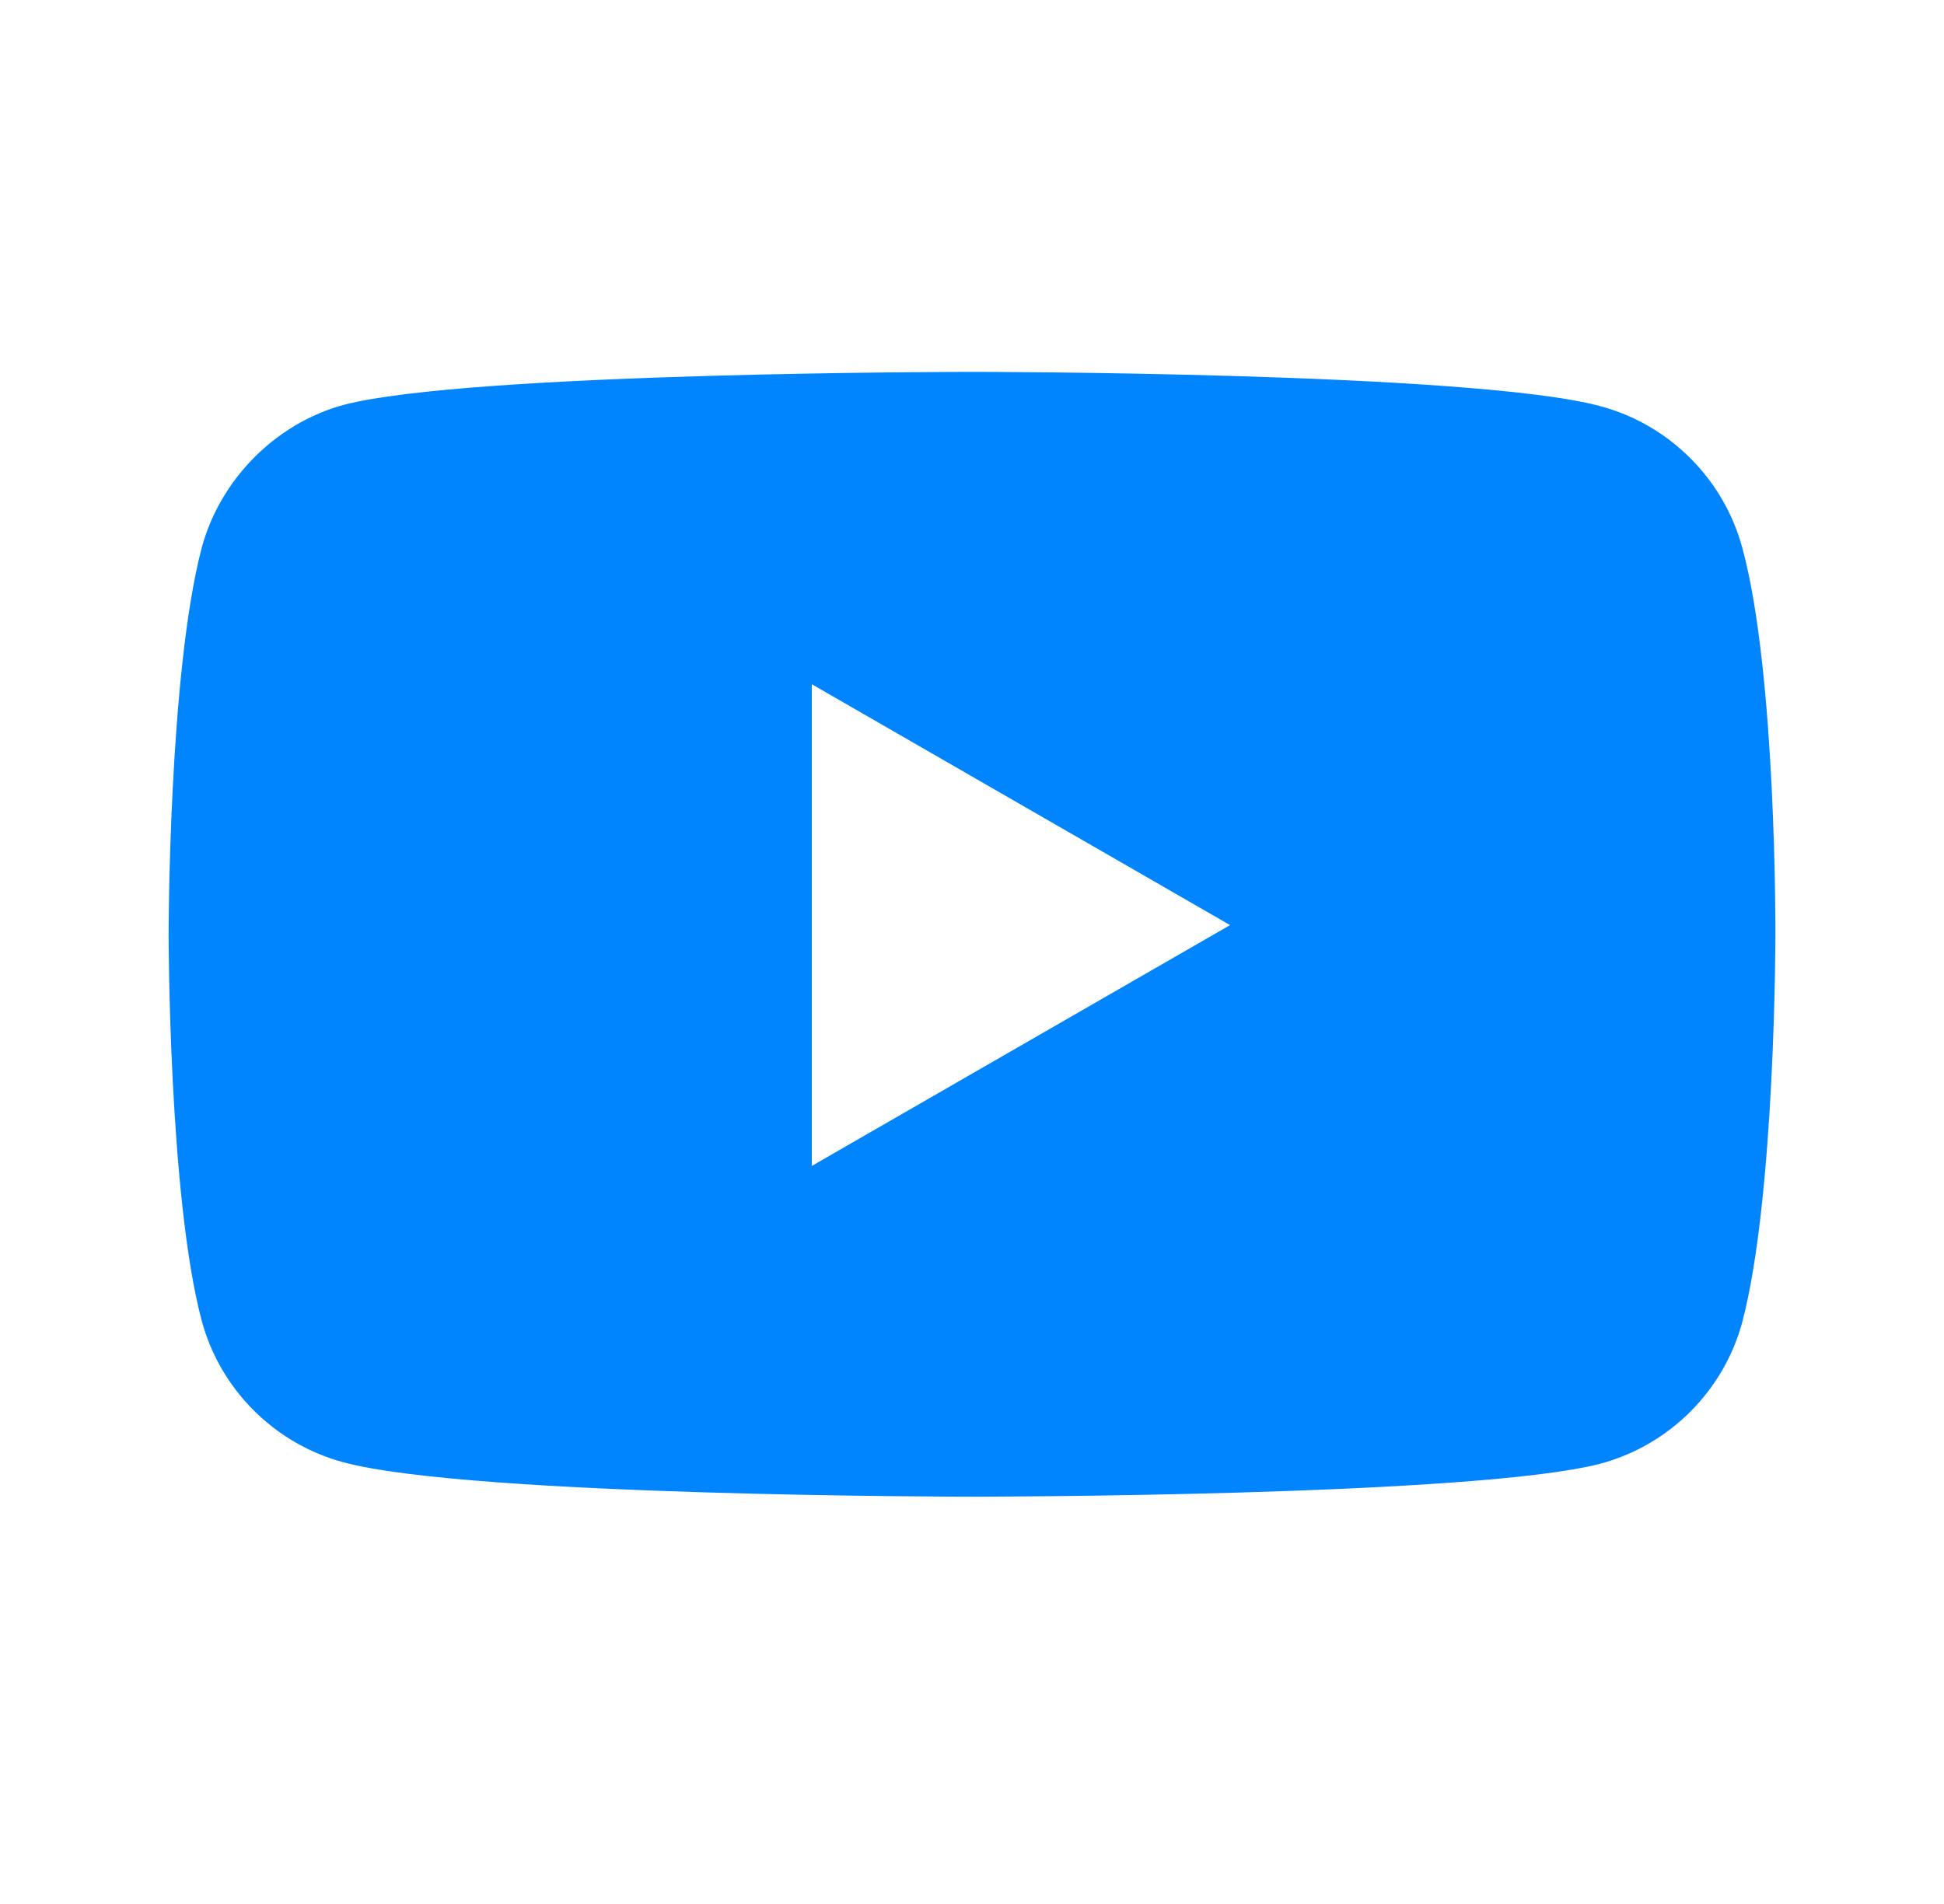
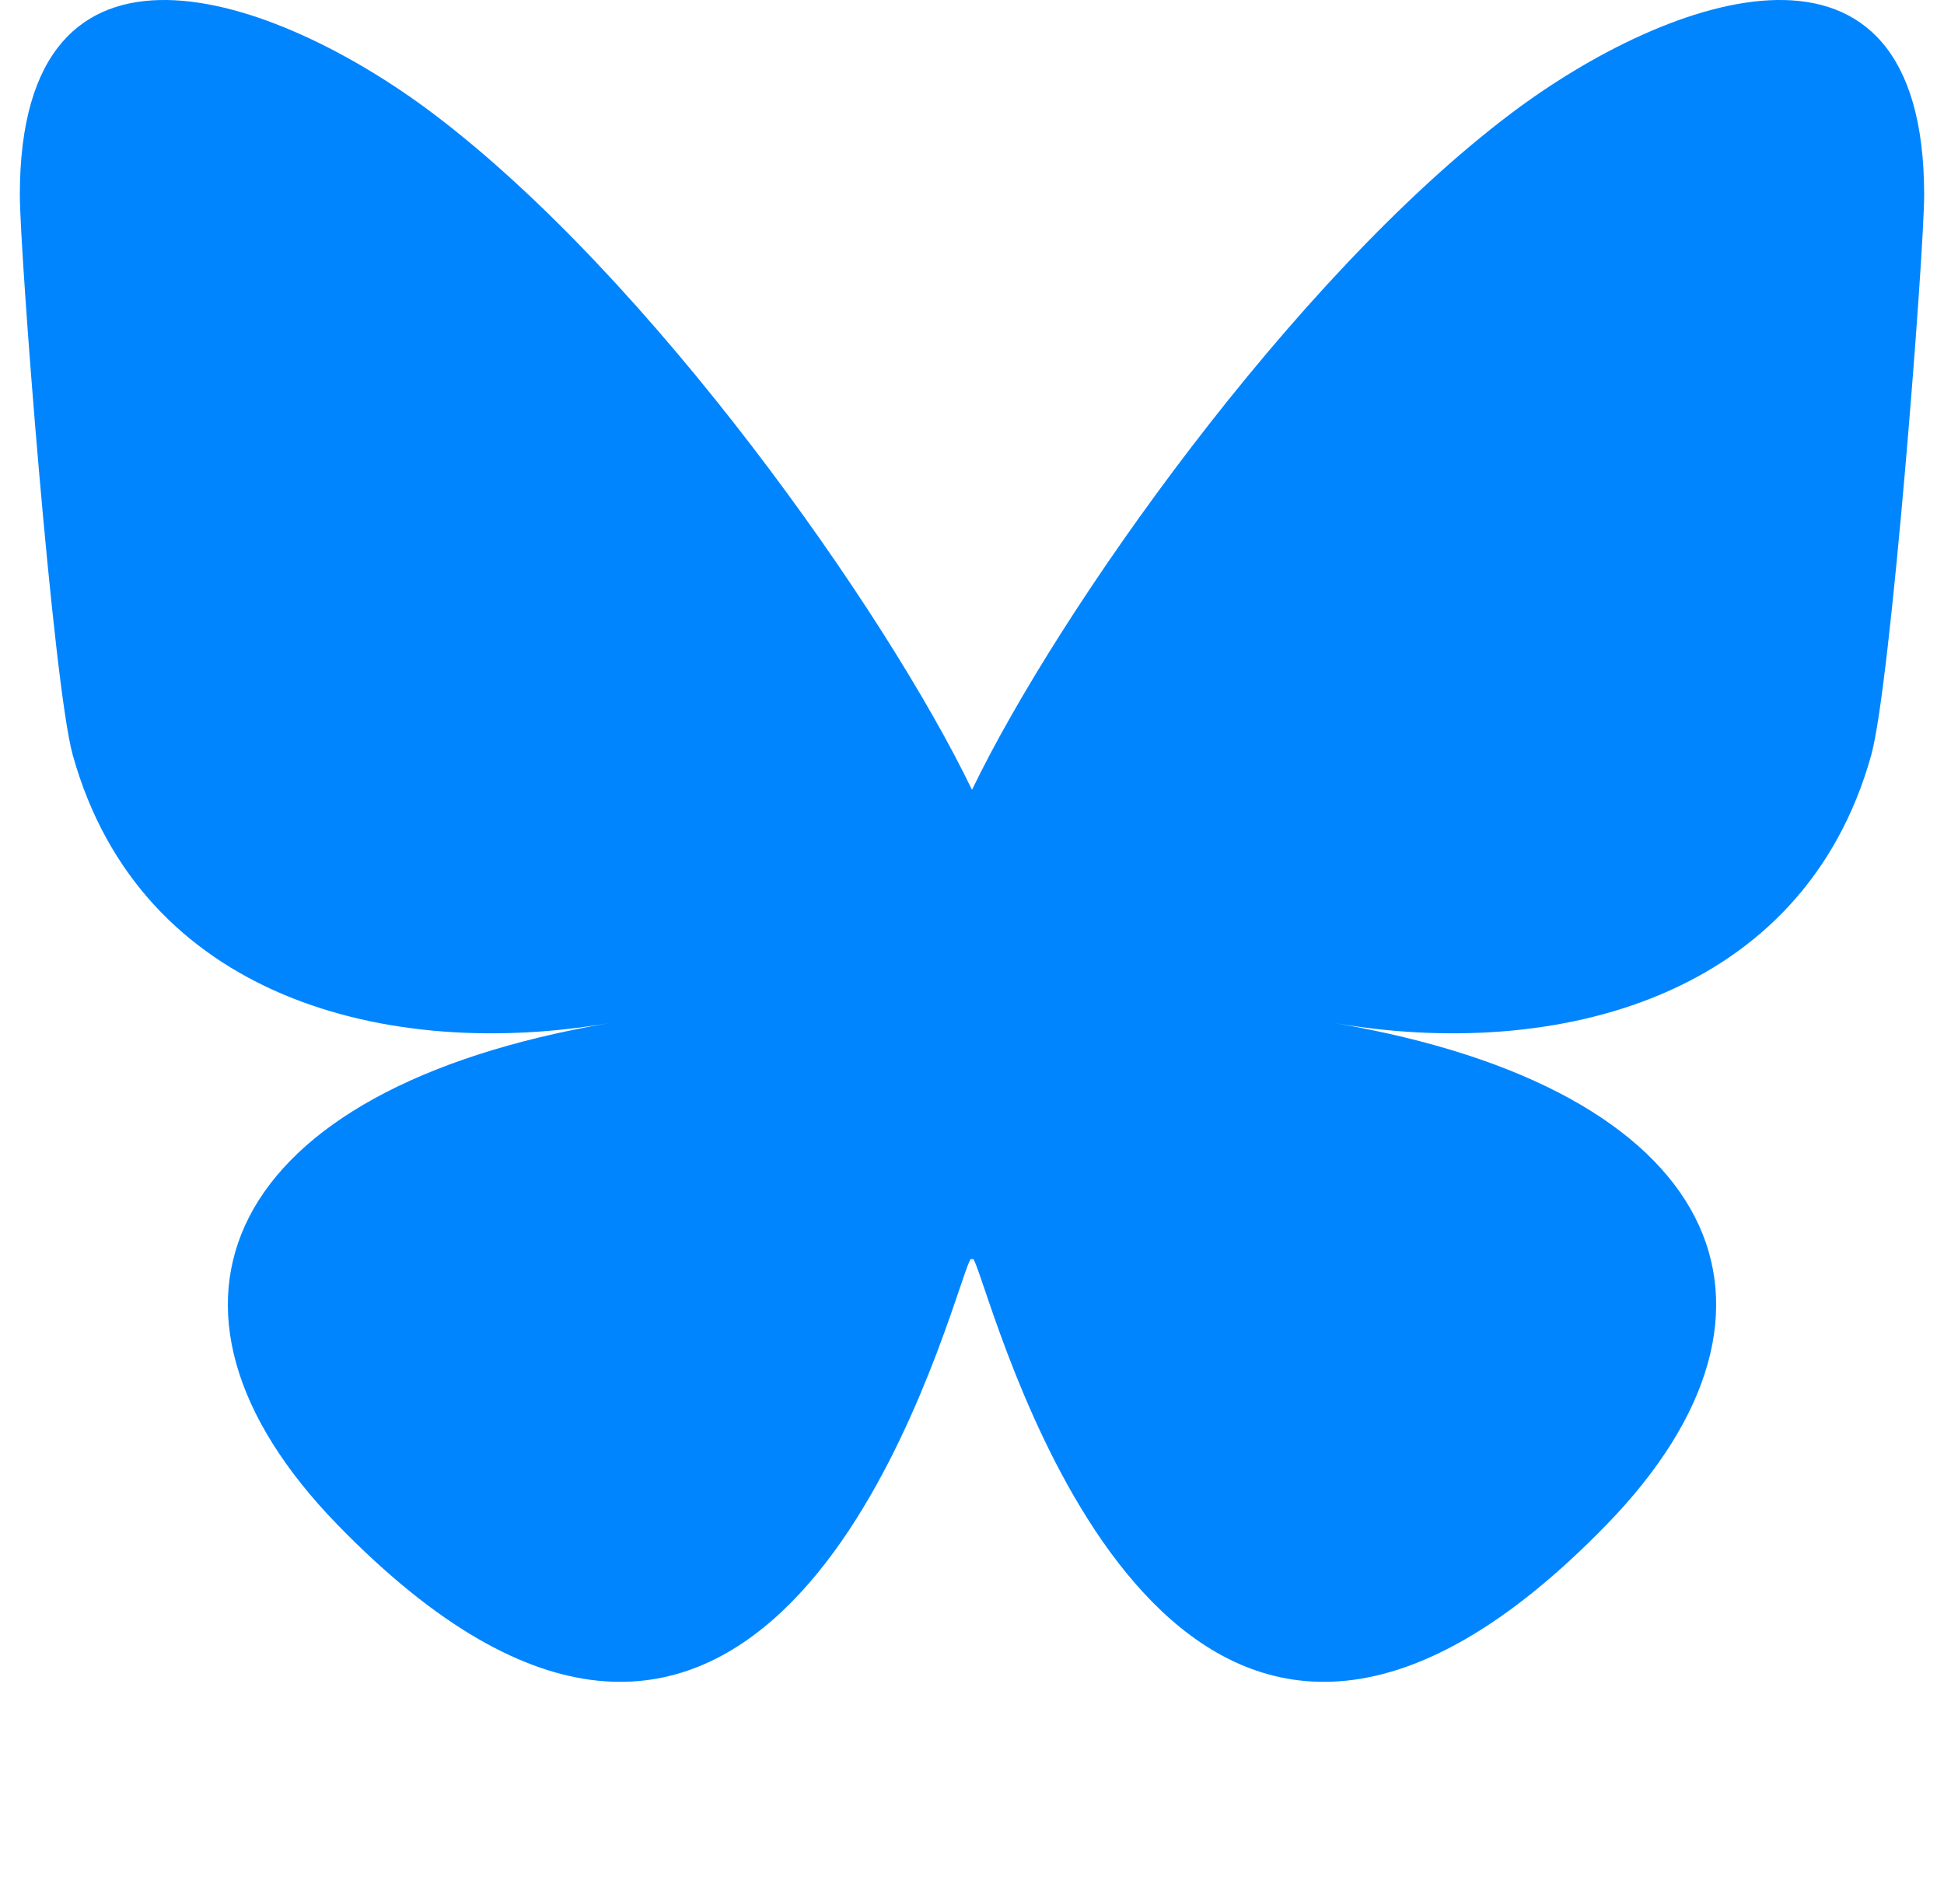
- <svg xmlns="http://www.w3.org/2000/svg" width="49" height="48" viewBox="0 0 49 48" fill="none">
+ <svg xmlns="http://www.w3.org/2000/svg" width="49" height="48" viewBox="0 0 64 64">
  <g id="Bluesky">
-     <path id="Vector" fill-rule="evenodd" clip-rule="evenodd" d="M40.346 10.242C42.081 10.709 43.449 12.077 43.916 13.812C44.783 16.981 44.75 23.587 44.75 23.587C44.75 23.587 44.75 30.159 43.916 33.328C43.449 35.063 42.081 36.431 40.346 36.898C37.177 37.732 24.5 37.732 24.5 37.732C24.5 37.732 11.856 37.732 8.654 36.864C6.919 36.397 5.551 35.029 5.084 33.295C4.25 30.159 4.25 23.553 4.25 23.553C4.25 23.553 4.25 16.981 5.084 13.812C5.551 12.077 6.952 10.676 8.654 10.209C11.823 9.375 24.5 9.375 24.5 9.375C24.5 9.375 37.177 9.375 40.346 10.242ZM31.005 23.322L20.463 29.393V17.25L31.005 23.322Z" fill="#0085FF" />
+     <path fill="#0085FF" d="M13.873 3.805C21.21 9.332 29.103 20.537 32 26.55v15.882c0-.338-.13.044-.41.867-1.512 4.456-7.418 21.847-20.923 7.944-7.111-7.32-3.819-14.64 9.125-16.85-7.405 1.264-15.73-.825-18.014-9.015C1.12 23.022 0 8.51 0 6.55 0-3.268 8.579-.182 13.873 3.805zm36.254 0C42.79 9.332 34.897 20.537 32 26.55v15.882c0-.338.13.044.41.867 1.512 4.456 7.418 21.847 20.923 7.944 7.111-7.32 3.819-14.64-9.125-16.85 7.405 1.264 15.73-.825 18.014-9.015C62.88 23.022 64 8.51 64 6.55c0-9.818-8.578-6.732-13.873-2.745z" />
  </g>
</svg>
